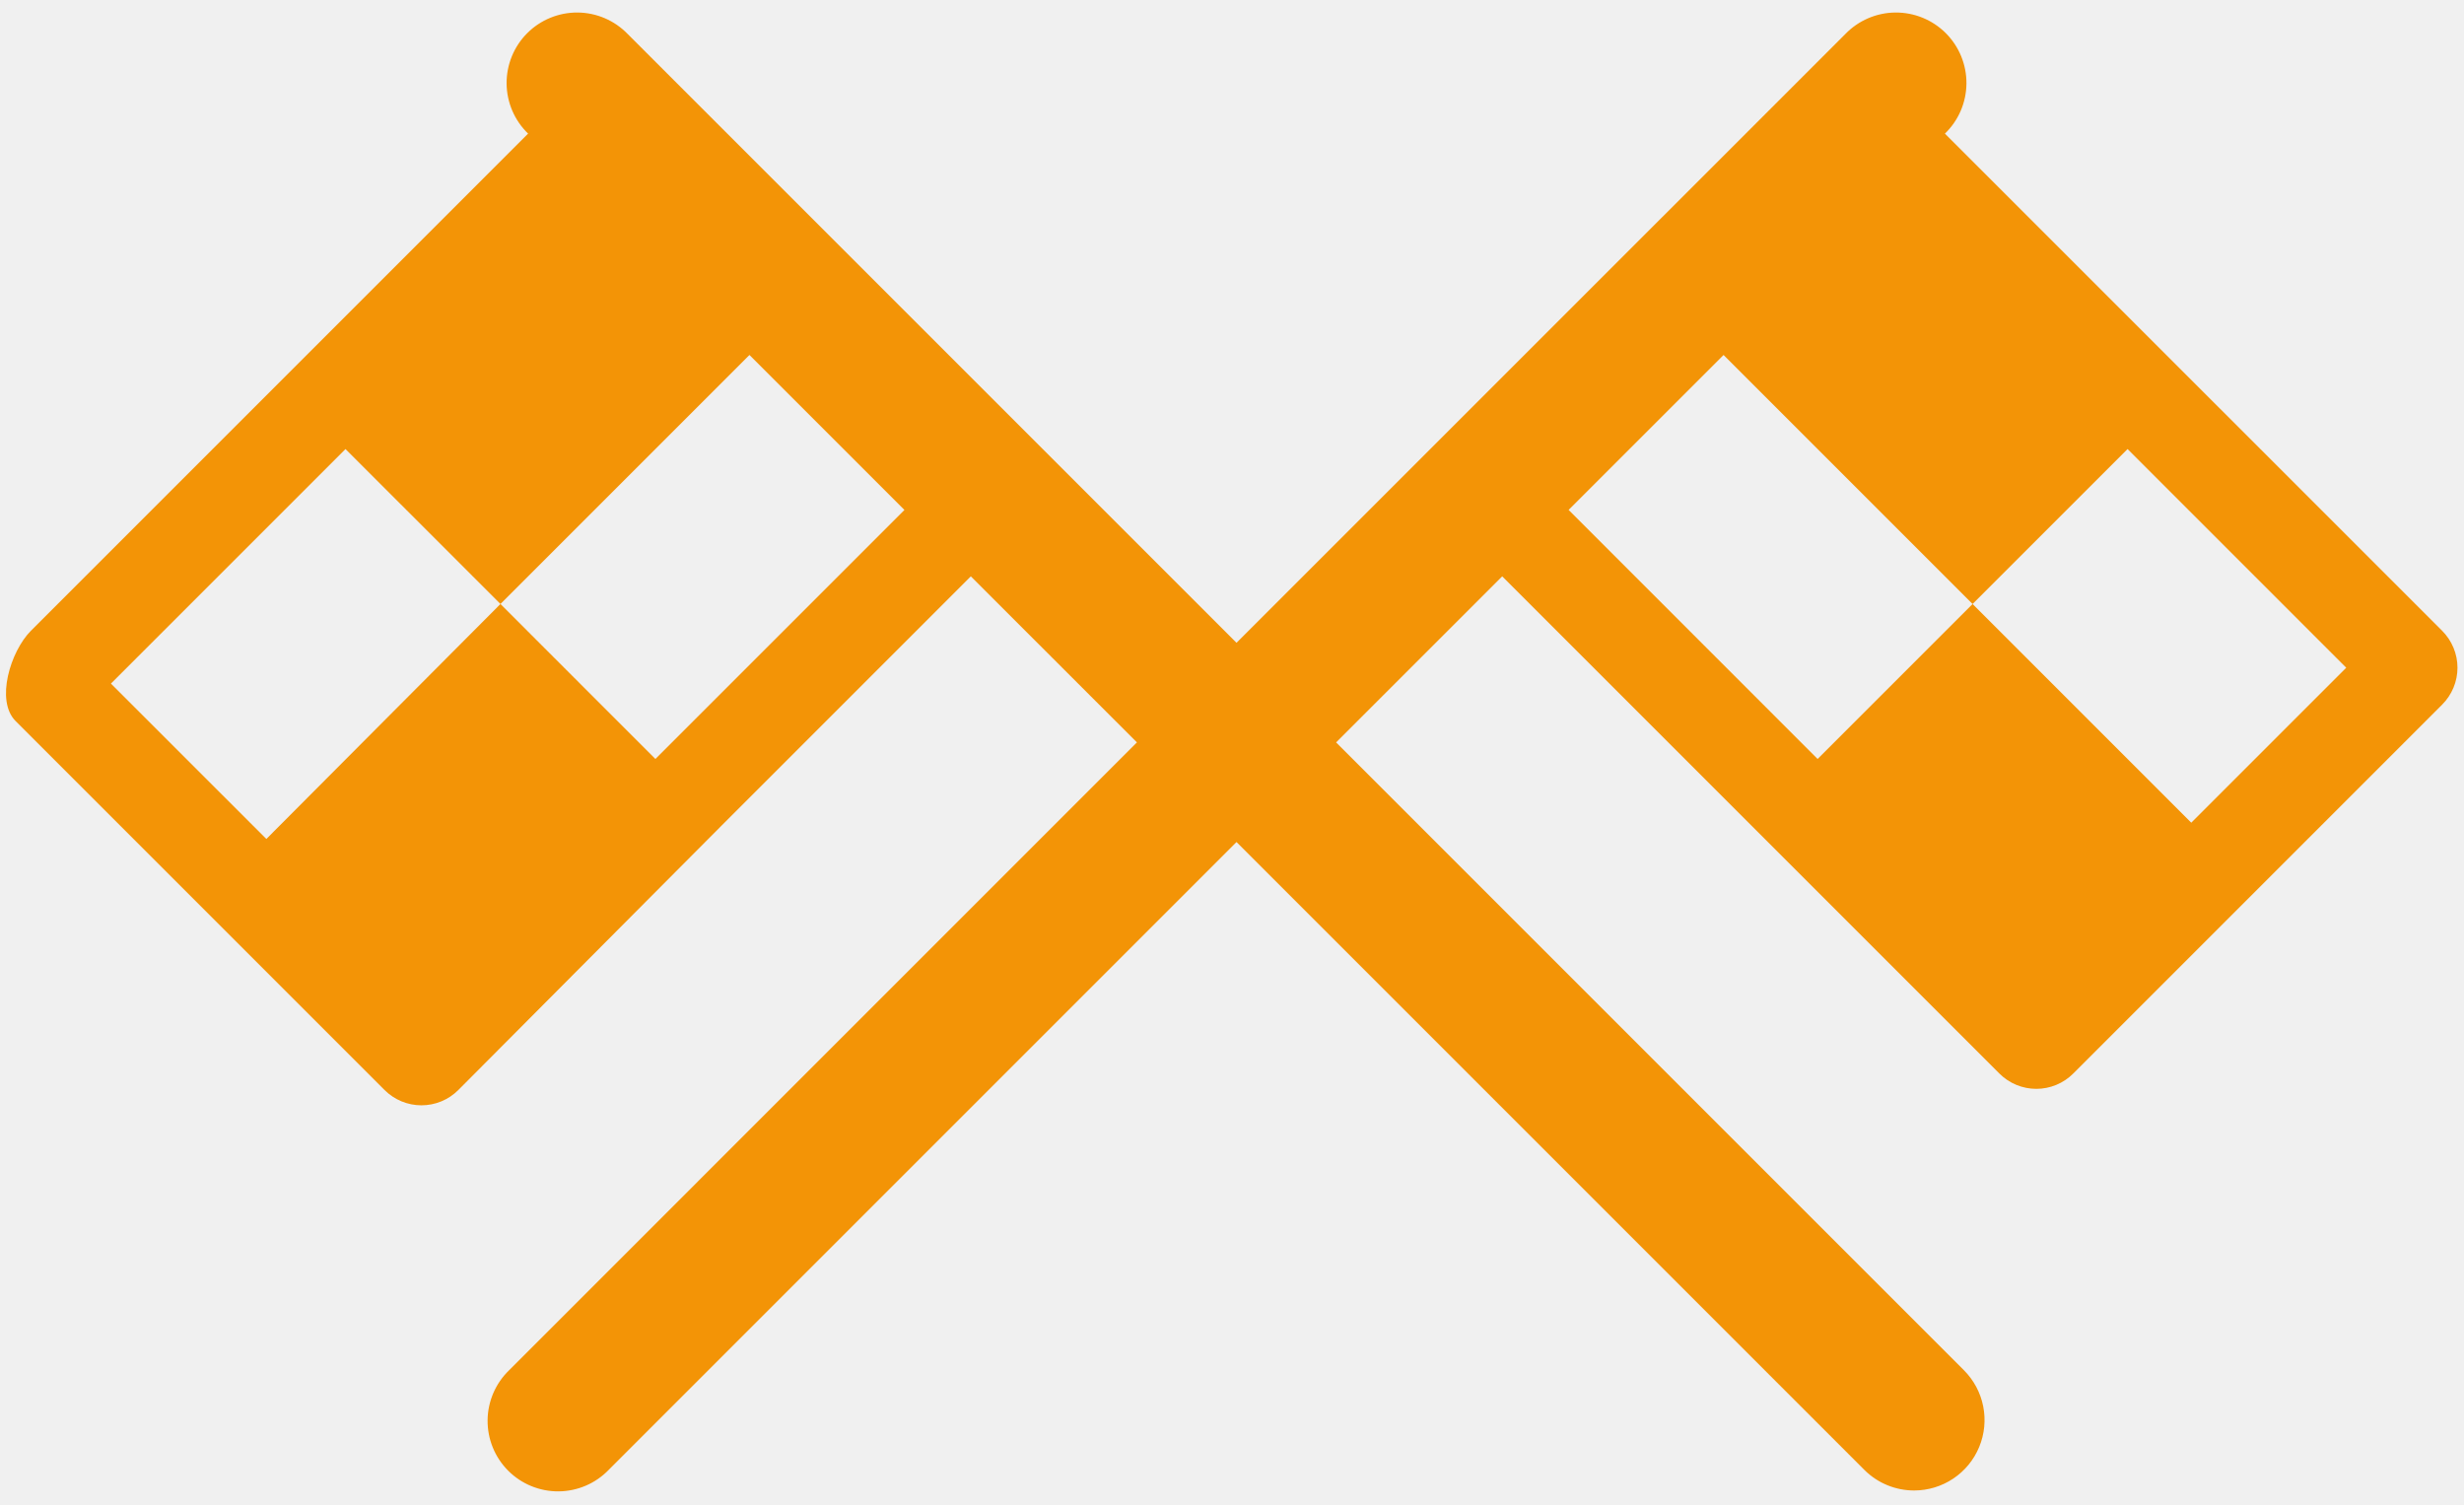
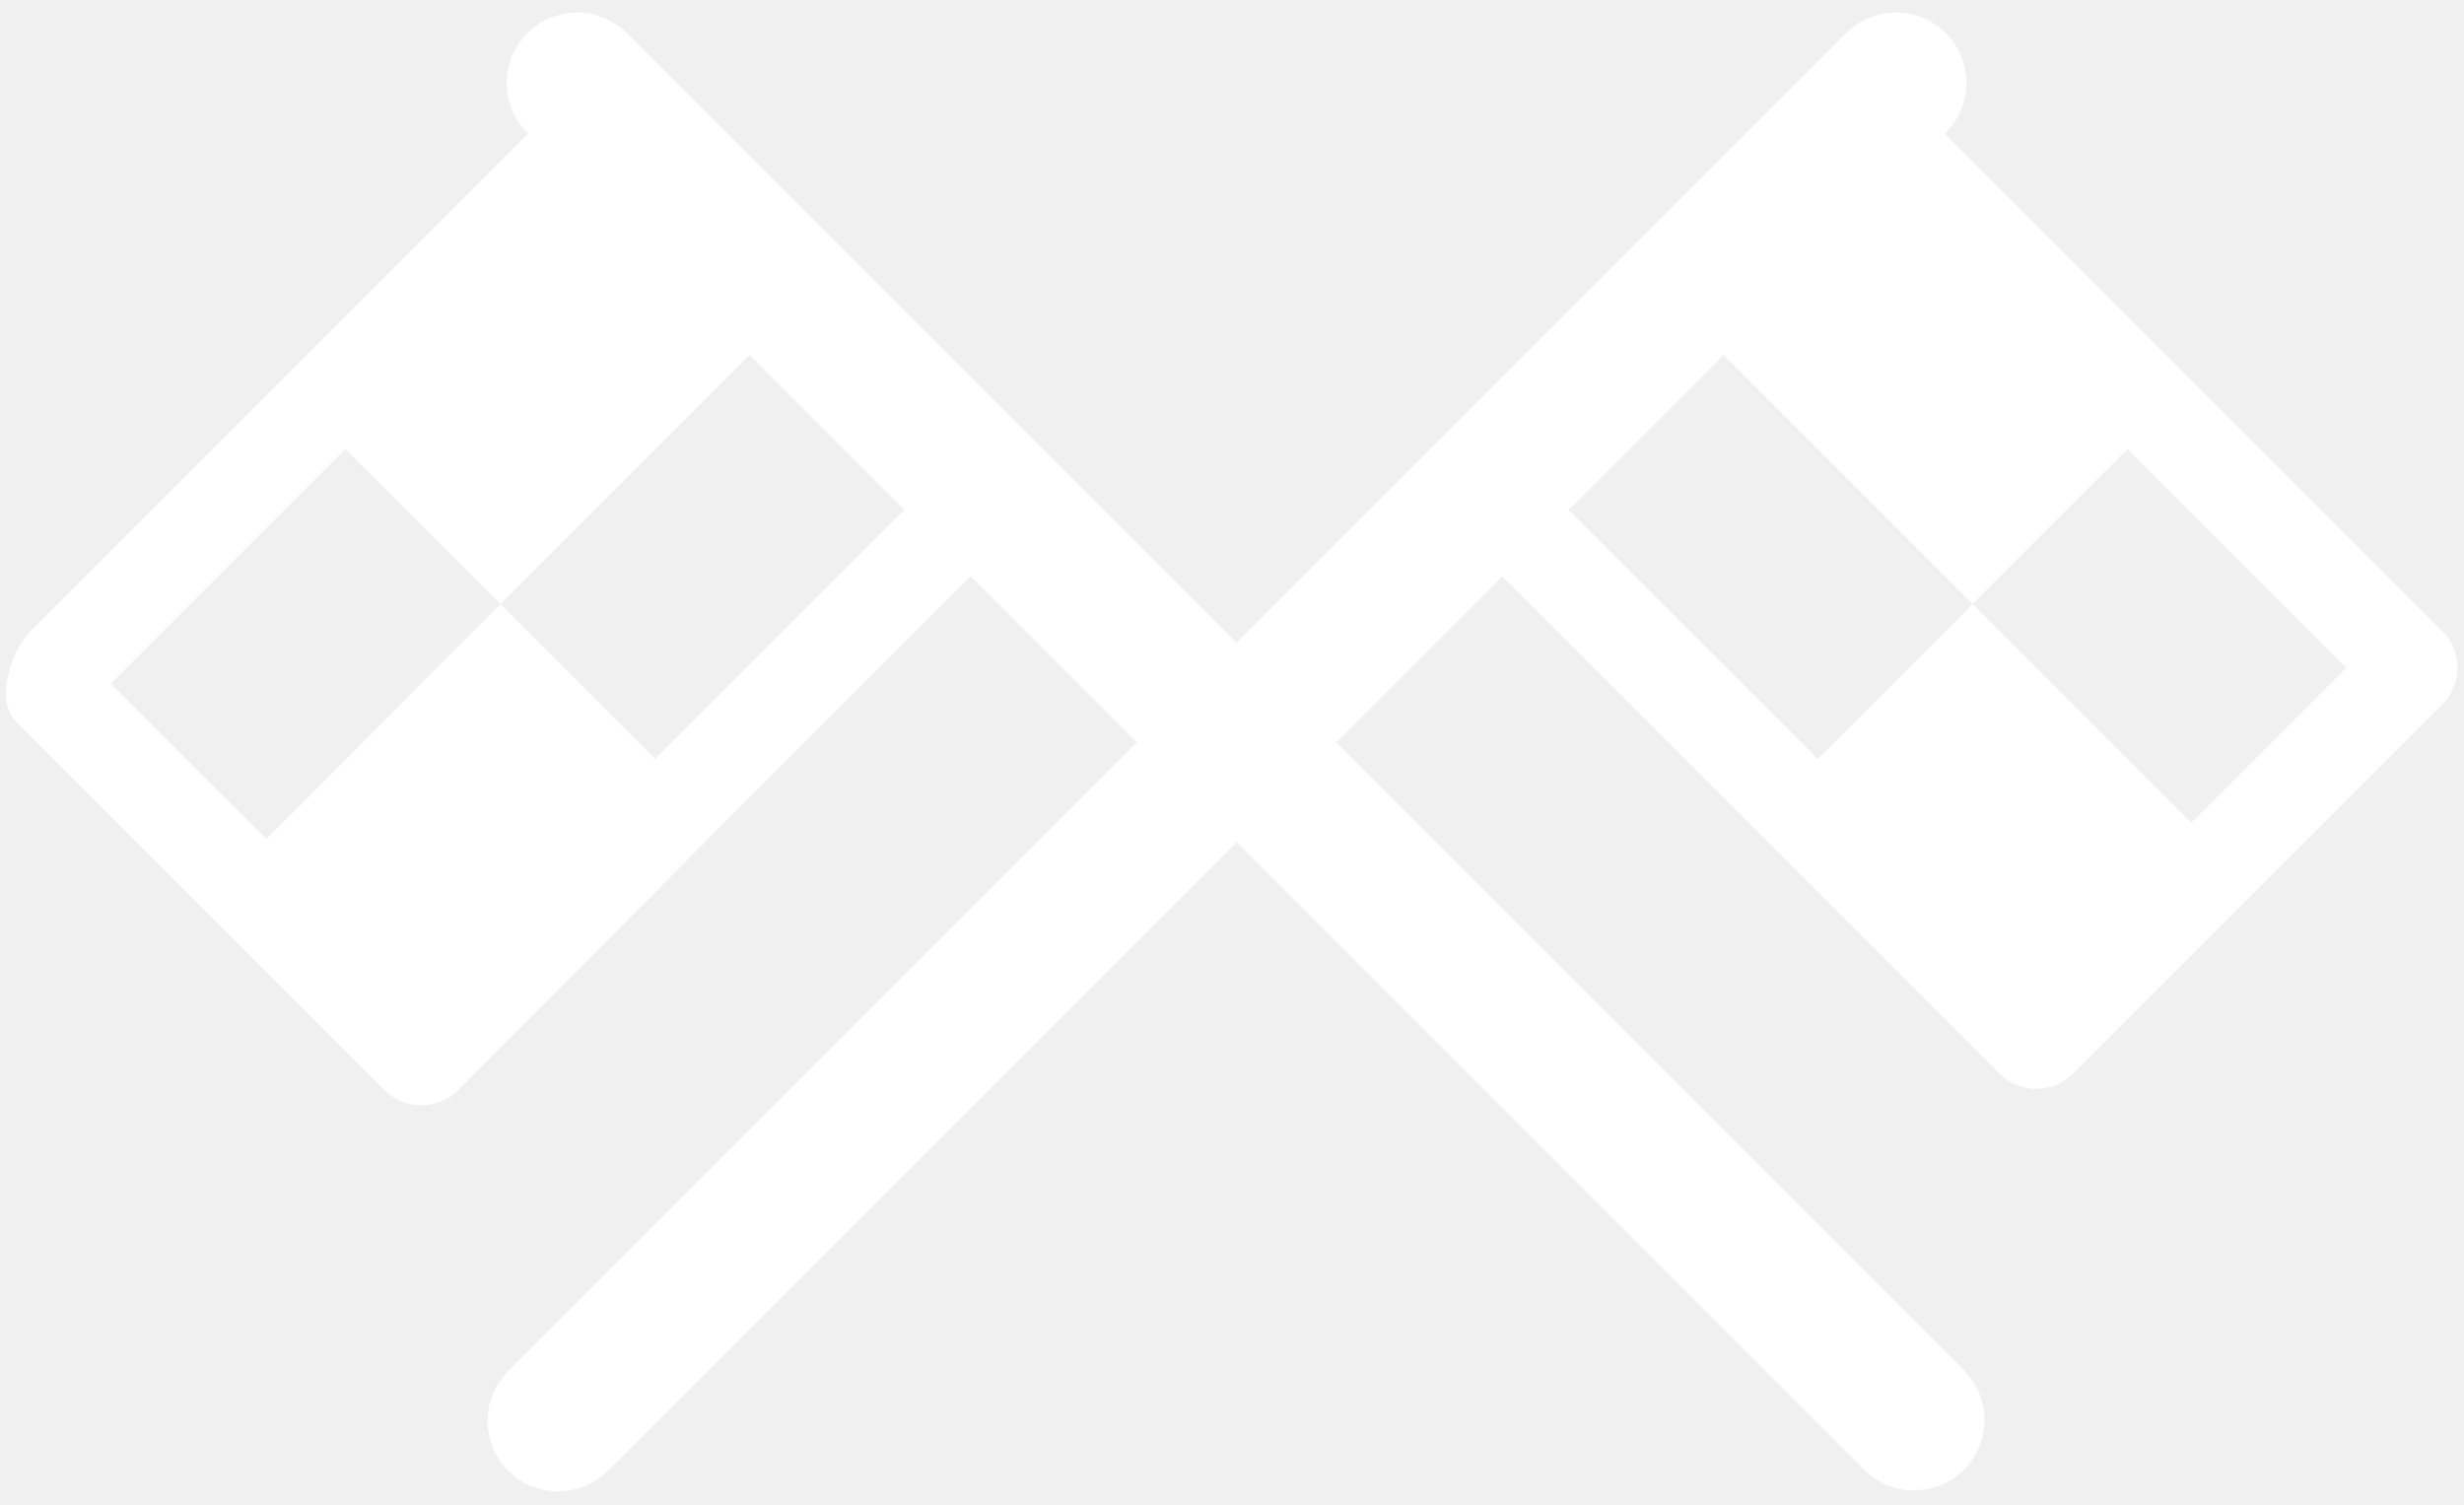
<svg xmlns="http://www.w3.org/2000/svg" width="131" height="80" viewBox="0 0 131 80" fill="none">
-   <path fill-rule="evenodd" clip-rule="evenodd" d="M18.368 23.874L26.607 32.112L39.846 18.873L48.085 27.112L34.845 40.351L26.607 32.112L14.161 44.605L5.898 36.344L18.368 23.874ZM91.635 18.873L104.874 32.112L113.113 23.874L124.739 35.5L116.5 43.739L104.874 32.112L96.635 40.351L83.396 27.109L91.635 18.873ZM20.445 57.952C20.703 58.21 21.008 58.414 21.345 58.554C21.681 58.693 22.042 58.765 22.406 58.765C22.771 58.765 23.131 58.693 23.468 58.554C23.804 58.414 24.11 58.21 24.367 57.952L38.376 43.881L51.615 30.642L60.445 39.47L27.066 72.851C26.709 73.197 26.423 73.61 26.227 74.067C26.031 74.524 25.927 75.015 25.923 75.513C25.919 76.01 26.014 76.503 26.202 76.963C26.39 77.423 26.668 77.841 27.02 78.193C27.371 78.545 27.789 78.823 28.25 79.011C28.71 79.199 29.203 79.294 29.7 79.29C30.198 79.285 30.689 79.182 31.146 78.986C31.603 78.79 32.016 78.504 32.361 78.147L65.74 44.768L99.119 78.147C99.851 78.878 100.81 79.243 101.768 79.243C102.508 79.242 103.232 79.022 103.847 78.61C104.462 78.199 104.942 77.614 105.225 76.93C105.508 76.246 105.582 75.494 105.438 74.768C105.294 74.042 104.938 73.375 104.415 72.851L71.035 39.47L79.866 30.642L106.299 57.076C106.557 57.334 106.863 57.539 107.199 57.678C107.536 57.818 107.897 57.89 108.262 57.89C108.626 57.89 108.987 57.818 109.324 57.678C109.661 57.539 109.967 57.334 110.224 57.076L129.84 37.46C130.097 37.203 130.302 36.897 130.441 36.561C130.581 36.224 130.653 35.863 130.653 35.499C130.653 35.135 130.581 34.774 130.441 34.438C130.302 34.101 130.097 33.795 129.84 33.538L103.403 7.104C103.761 6.759 104.046 6.346 104.243 5.889C104.439 5.432 104.542 4.941 104.547 4.443C104.551 3.946 104.456 3.453 104.268 2.993C104.08 2.533 103.801 2.114 103.45 1.763C103.098 1.411 102.68 1.133 102.22 0.945C101.76 0.757 101.267 0.662 100.769 0.666C100.272 0.67 99.781 0.774 99.324 0.97C98.867 1.166 98.454 1.452 98.108 1.809L65.74 34.175L33.372 1.809C33.027 1.452 32.614 1.166 32.157 0.97C31.7 0.774 31.209 0.67 30.711 0.666C30.214 0.662 29.721 0.757 29.261 0.945C28.801 1.133 28.382 1.411 28.031 1.763C27.679 2.114 27.401 2.533 27.213 2.993C27.025 3.453 26.93 3.946 26.934 4.443C26.938 4.941 27.042 5.432 27.238 5.889C27.434 6.346 27.72 6.759 28.077 7.104L1.641 33.538C0.56 34.622 -0.254 37.253 0.83 38.336L20.445 57.952Z" fill="#F39406" />
+   <path fill-rule="evenodd" clip-rule="evenodd" d="M18.368 23.874L26.607 32.112L39.846 18.873L48.085 27.112L34.845 40.351L26.607 32.112L14.161 44.605L5.898 36.344L18.368 23.874ZM91.635 18.873L104.874 32.112L113.113 23.874L124.739 35.5L116.5 43.739L104.874 32.112L96.635 40.351L83.396 27.109L91.635 18.873ZM20.445 57.952C20.703 58.21 21.008 58.414 21.345 58.554C21.681 58.693 22.042 58.765 22.406 58.765C22.771 58.765 23.131 58.693 23.468 58.554C23.804 58.414 24.11 58.21 24.367 57.952L38.376 43.881L51.615 30.642L60.445 39.47L27.066 72.851C26.709 73.197 26.423 73.61 26.227 74.067C26.031 74.524 25.927 75.015 25.923 75.513C25.919 76.01 26.014 76.503 26.202 76.963C26.39 77.423 26.668 77.841 27.02 78.193C27.371 78.545 27.789 78.823 28.25 79.011C28.71 79.199 29.203 79.294 29.7 79.29C30.198 79.285 30.689 79.182 31.146 78.986C31.603 78.79 32.016 78.504 32.361 78.147L65.74 44.768L99.119 78.147C99.851 78.878 100.81 79.243 101.768 79.243C102.508 79.242 103.232 79.022 103.847 78.61C104.462 78.199 104.942 77.614 105.225 76.93C105.508 76.246 105.582 75.494 105.438 74.768C105.294 74.042 104.938 73.375 104.415 72.851L71.035 39.47L79.866 30.642L106.299 57.076C106.557 57.334 106.863 57.539 107.199 57.678C107.536 57.818 107.897 57.89 108.262 57.89C108.626 57.89 108.987 57.818 109.324 57.678C109.661 57.539 109.967 57.334 110.224 57.076L129.84 37.46C130.097 37.203 130.302 36.897 130.441 36.561C130.581 36.224 130.653 35.863 130.653 35.499C130.653 35.135 130.581 34.774 130.441 34.438C130.302 34.101 130.097 33.795 129.84 33.538L103.403 7.104C103.761 6.759 104.046 6.346 104.243 5.889C104.439 5.432 104.542 4.941 104.547 4.443C104.551 3.946 104.456 3.453 104.268 2.993C104.08 2.533 103.801 2.114 103.45 1.763C103.098 1.411 102.68 1.133 102.22 0.945C101.76 0.757 101.267 0.662 100.769 0.666C100.272 0.67 99.781 0.774 99.324 0.97C98.867 1.166 98.454 1.452 98.108 1.809L65.74 34.175L33.372 1.809C33.027 1.452 32.614 1.166 32.157 0.97C31.7 0.774 31.209 0.67 30.711 0.666C30.214 0.662 29.721 0.757 29.261 0.945C28.801 1.133 28.382 1.411 28.031 1.763C27.679 2.114 27.401 2.533 27.213 2.993C27.025 3.453 26.93 3.946 26.934 4.443C26.938 4.941 27.042 5.432 27.238 5.889C27.434 6.346 27.72 6.759 28.077 7.104L1.641 33.538C0.56 34.622 -0.254 37.253 0.83 38.336L20.445 57.952Z" fill="white" />
</svg>
